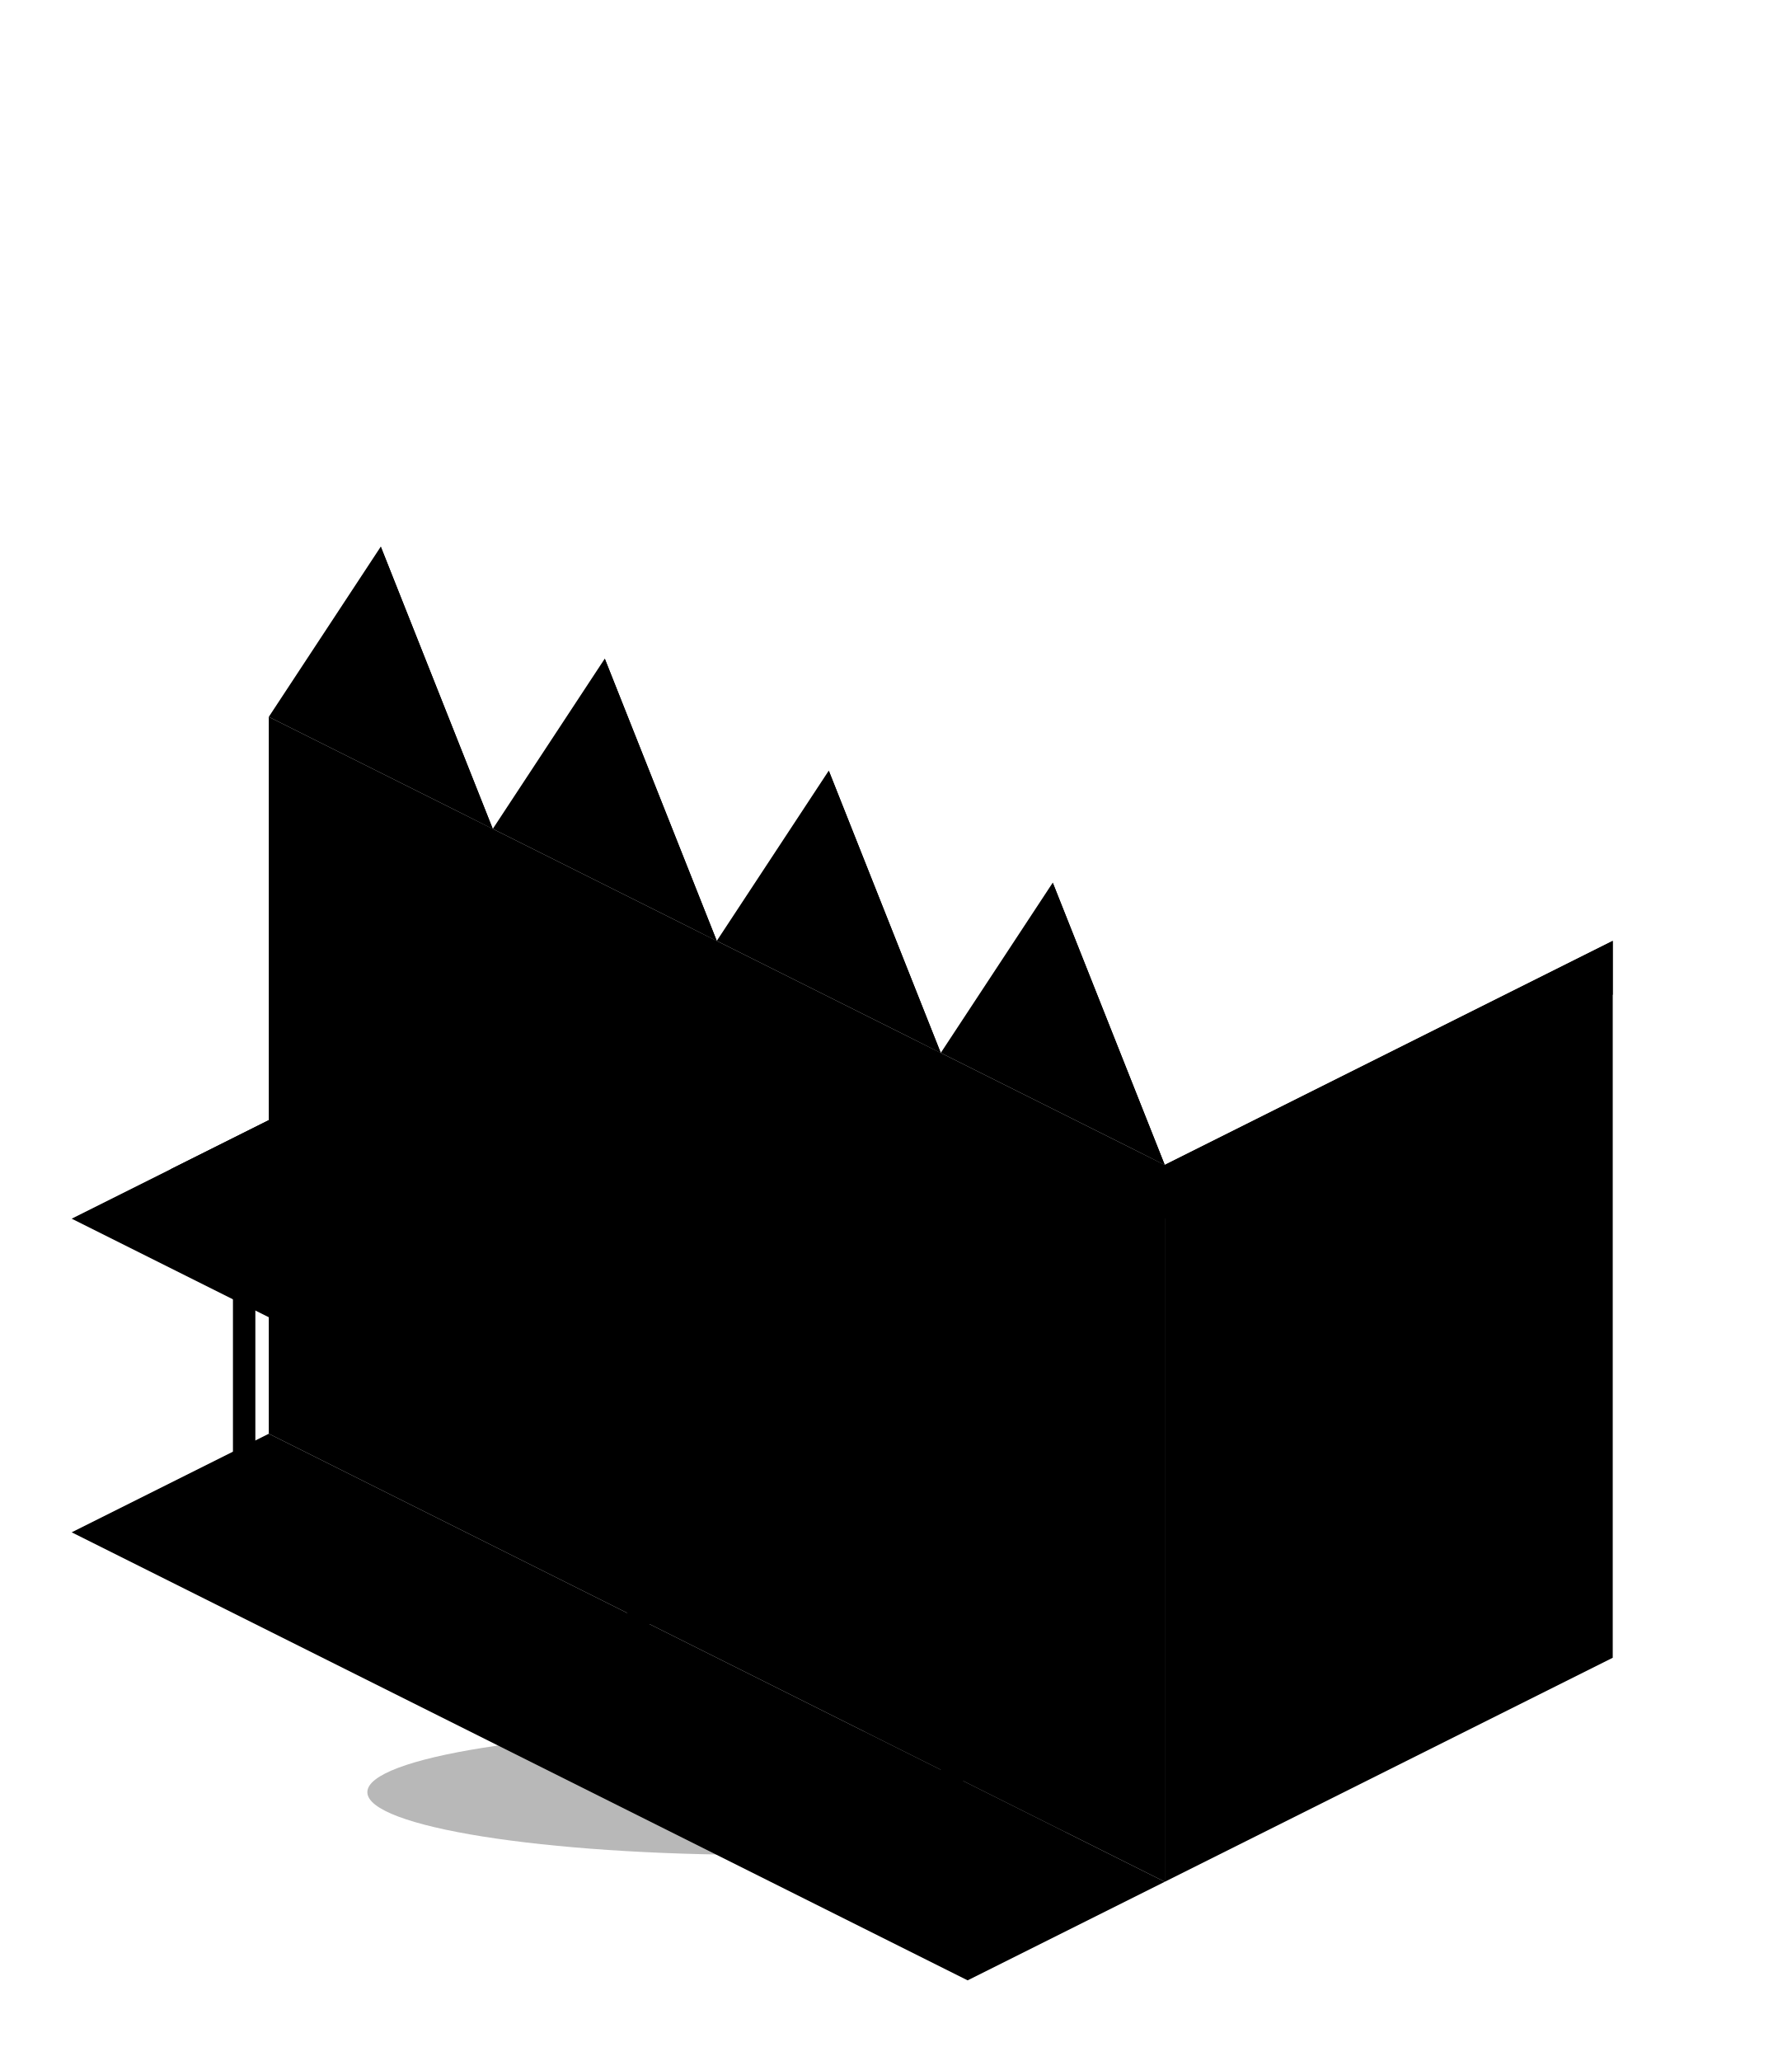
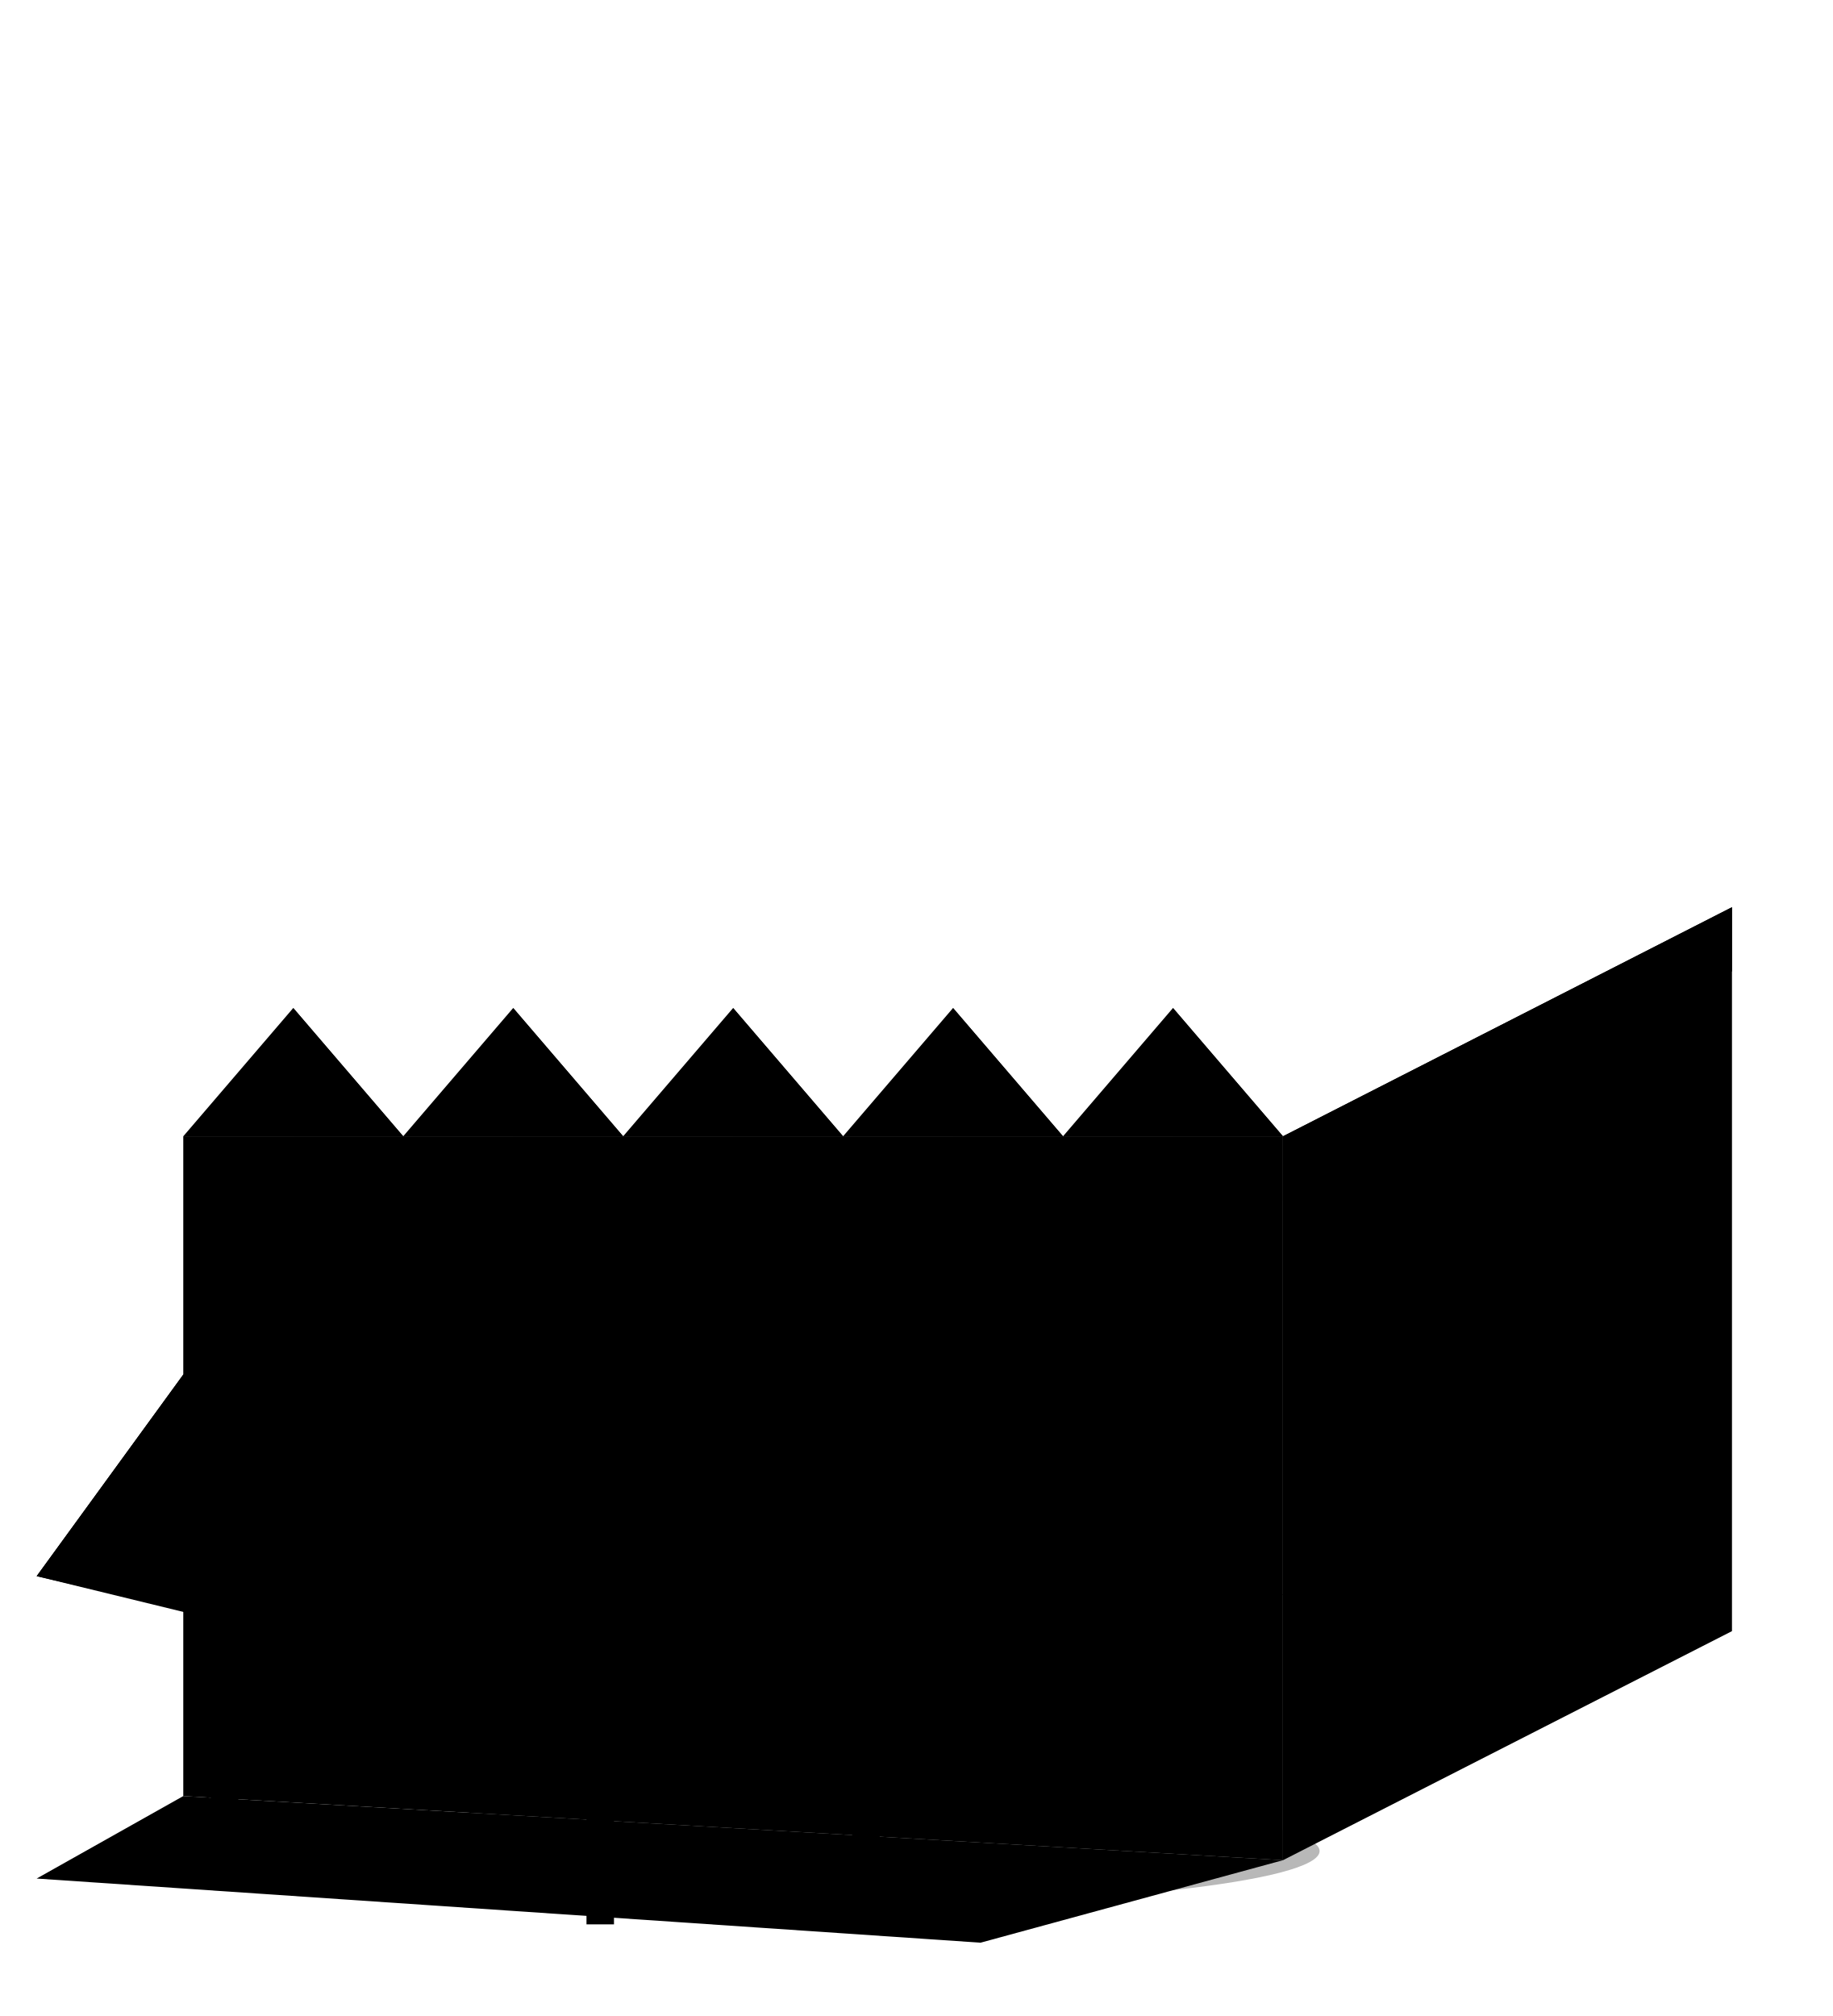
- <svg xmlns="http://www.w3.org/2000/svg" width="400" height="460" viewBox="0 0 400 460">
-   <ellipse cx="170" cy="400" rx="88" ry="14" fill="{{wallShade}}" fill-opacity="0.28" />
-   <polygon points="260,260 360,210 360,370 260,420" fill="{{wallShade}}" />
-   <polygon points="60,320 60,160 260,260 260,420" fill="{{wall}}" />
-   <polygon points="60,160 85,122 110,185 135,147 160,210 185,172 210,235 235,197 260,260" fill="{{roof}}" />
-   <polygon points="85,122 110,185 85,172" fill="{{roofShade}}" />
-   <polygon points="135,147 160,210 135,197" fill="{{roofShade}}" />
-   <polygon points="185,172 210,235 185,222" fill="{{roofShade}}" />
-   <polygon points="235,197 260,260 235,247" fill="{{roofShade}}" />
-   <polygon points="260,260 360,210 360,222 260,272" fill="{{roofShade}}" />
-   <polygon points="60,250 260,350 216,372 16,272" fill="{{awning}}" />
-   <polygon points="60,250 110,275 88,286 38,261" fill="{{stripe}}" />
-   <polygon points="110,275 160,300 138,311 88,286" fill="{{awning}}" />
-   <polygon points="160,300 210,325 188,336 138,311" fill="{{stripe}}" />
-   <polygon points="210,325 260,350 238,361 188,336" fill="{{awning}}" />
-   <rect x="52" y="278" width="5" height="56" fill="{{post}}" />
-   <rect x="140" y="322" width="5" height="56" fill="{{post}}" />
-   <rect x="210" y="358" width="5" height="48" fill="{{post}}" />
-   <polygon points="60,320 260,420 216,442 16,342" fill="{{trim}}" />
-   <ellipse cx="120" cy="248" rx="13" ry="9" fill="{{roof}}" />
-   <circle cx="132" cy="236" r="7" fill="{{roof}}" />
-   <polygon points="137,232 152,238 137,244" fill="{{beak}}" />
-   <circle cx="134" cy="234" r="1.5" fill="{{wallShade}}" />
-   <polygon points="156,270 196,290 196,314 156,294" fill="{{glass}}" />
-   <polygon points="200,304 230,319 230,360 200,345" fill="{{door}}" />
+ <svg xmlns="http://www.w3.org/2000/svg" width="400" height="440" viewBox="0 0 400 440">
+   <ellipse cx="180" cy="404" rx="108" ry="12" fill="{{wallShade}}" fill-opacity="0.28" />
+   <polygon points="280,248 378,198 378,356 280,406" fill="{{wallShade}}" />
+   <polygon points="40,248 40,392 280,406 280,248" fill="{{wall}}" />
+   <polygon points="40,248 64,220 88,248 112,220 136,248 160,220 184,248 208,220 232,248 256,220 280,248" fill="{{roof}}" />
+   <polygon points="64,220 88,248 64,248" fill="{{roofShade}}" />
+   <polygon points="112,220 136,248 112,248" fill="{{roofShade}}" />
+   <polygon points="160,220 184,248 160,248" fill="{{roofShade}}" />
+   <polygon points="208,220 232,248 208,248" fill="{{roofShade}}" />
+   <polygon points="256,220 280,248 256,248" fill="{{roofShade}}" />
+   <polygon points="280,248 378,198 378,212 280,262" fill="{{roofShade}}" />
+   <polygon points="40,300 280,348 214,392 8,344" fill="{{awning}}" />
+   <polygon points="40,300 88,310 49,354 8,344" fill="{{stripe}}" />
+   <polygon points="136,319 184,329 132,373 90,363" fill="{{stripe}}" />
+   <polygon points="232,338 280,348 214,392 173,382" fill="{{stripe}}" />
+   <rect x="46" y="348" width="6" height="64" fill="{{post}}" />
+   <rect x="128" y="368" width="6" height="52" fill="{{post}}" />
+   <rect x="186" y="380" width="6" height="40" fill="{{post}}" />
+   <polygon points="40,392 280,406 214,424 8,410" fill="{{trim}}" />
+   <ellipse cx="108" cy="292" rx="14" ry="9" fill="{{roof}}" />
+   <circle cx="120" cy="282" r="7" fill="{{roof}}" />
+   <polygon points="126,278 142,284 126,290" fill="{{beak}}" />
+   <circle cx="122" cy="280" r="1.4" fill="{{wallShade}}" />
+   <polygon points="186,292 228,304 228,342 186,330" fill="{{glass}}" />
+   <polygon points="234,308 268,318 268,372 234,362" fill="{{door}}" />
</svg>
